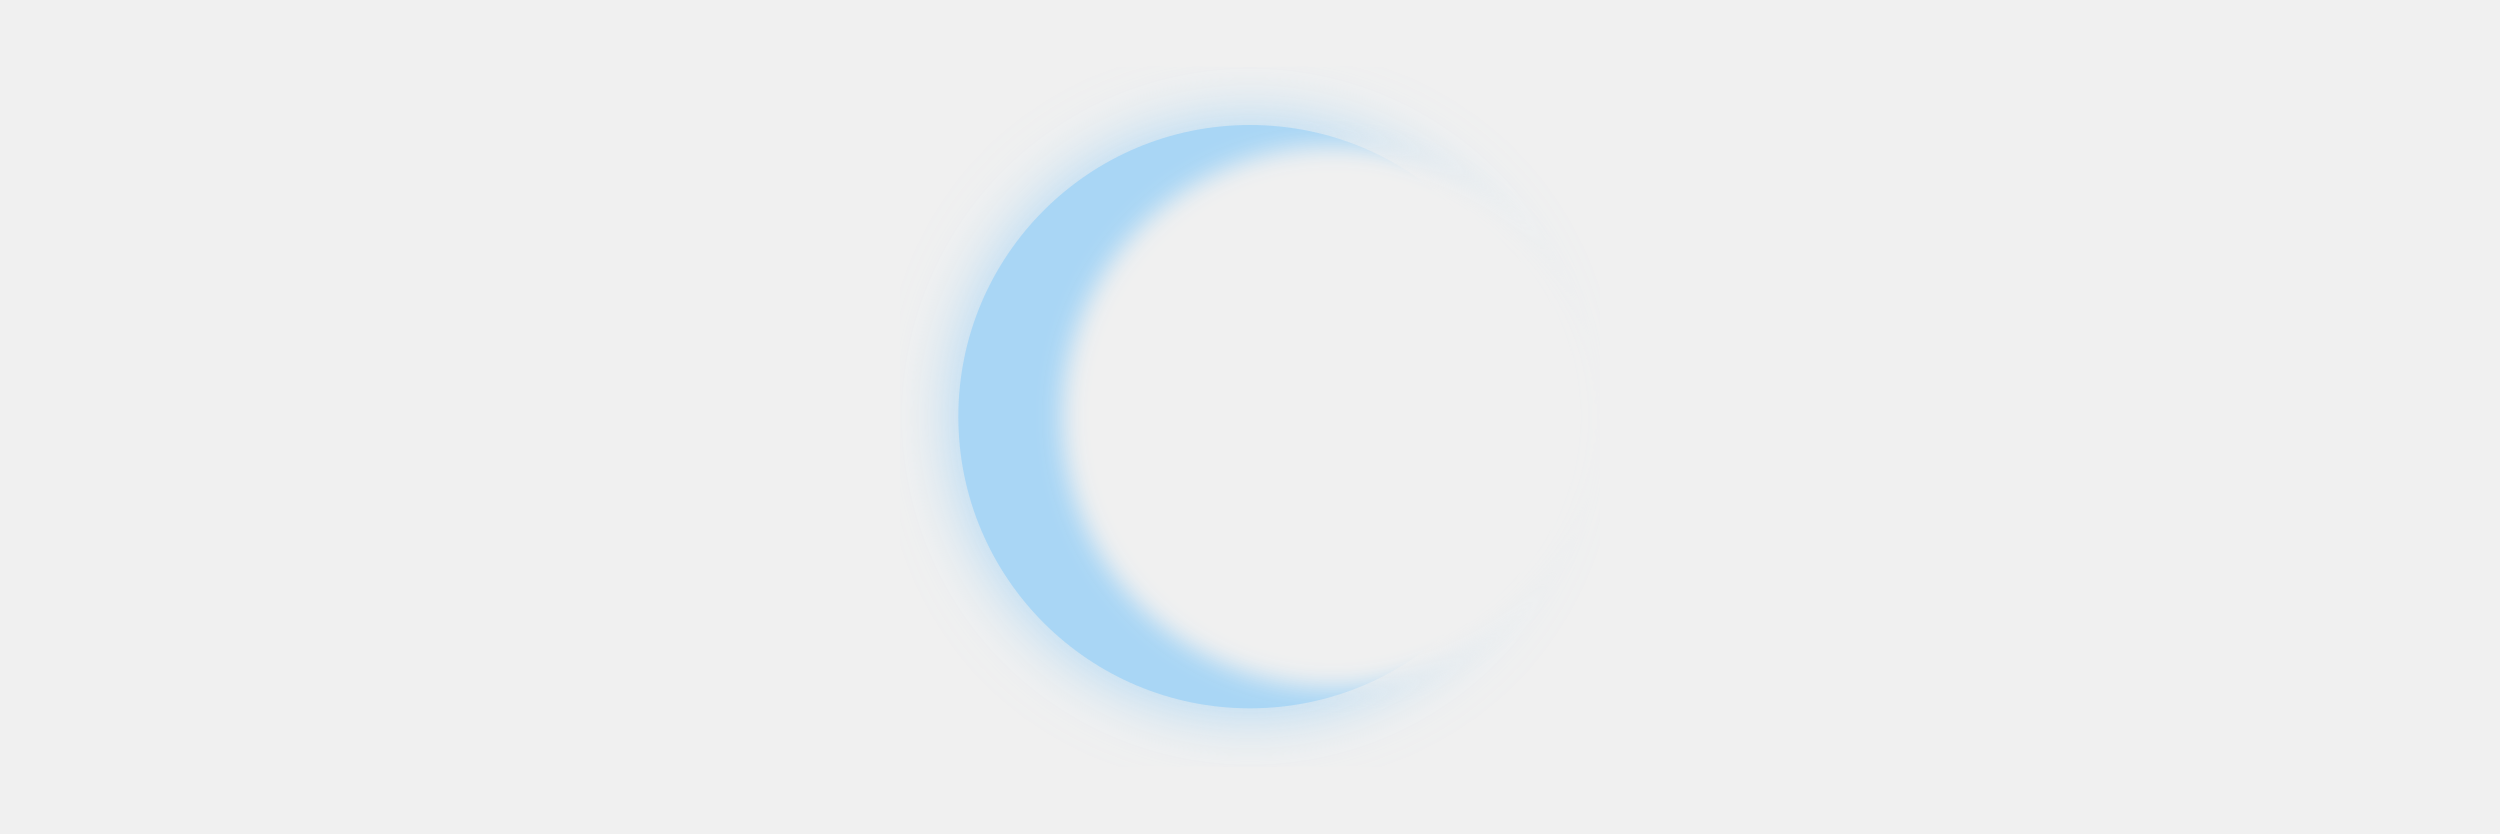
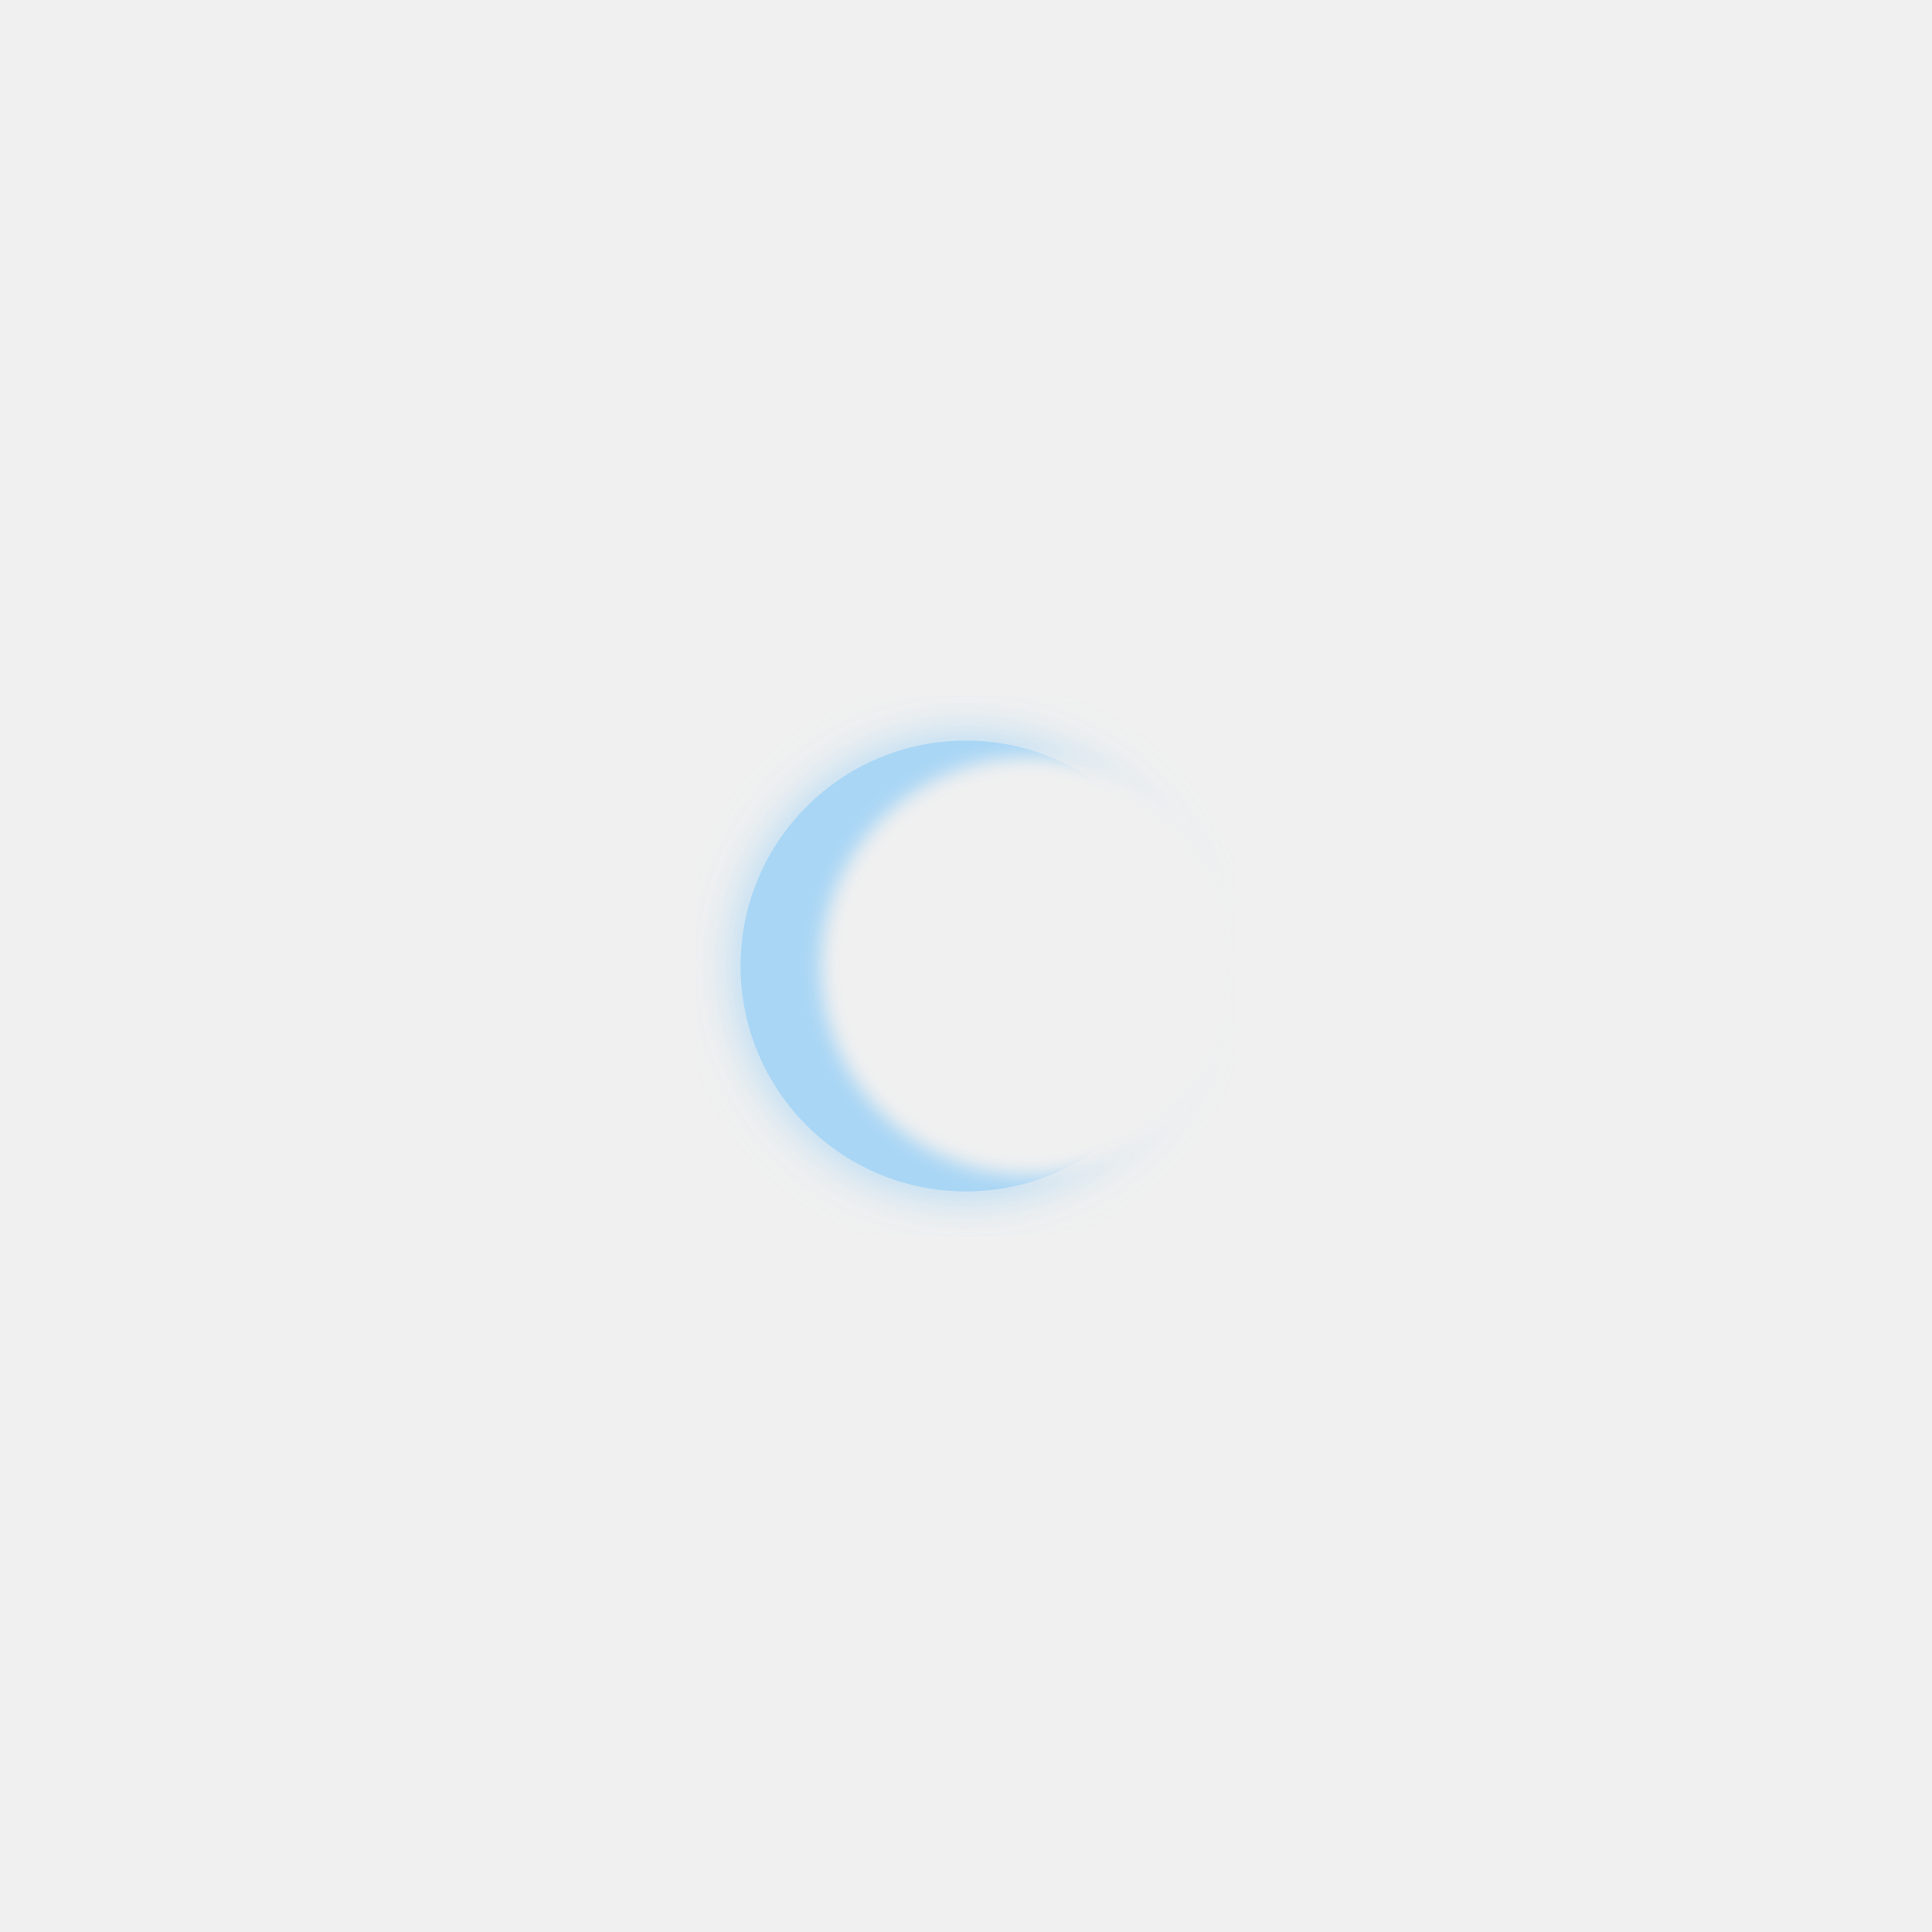
- <svg xmlns="http://www.w3.org/2000/svg" width="600" height="200" viewBox="0 0 600 200">
+ <svg xmlns="http://www.w3.org/2000/svg" width="200" height="200" viewBox="0 0 600 200">
  <defs>
    <filter id="glow" x="-50%" y="-50%" width="200%" height="200%">
      <feGaussianBlur stdDeviation="8" result="blur" />
      <feMerge>
        <feMergeNode in="blur" />
        <feMergeNode in="SourceGraphic" />
      </feMerge>
    </filter>
    <mask id="crescentMask">
      <rect width="600" height="200" fill="white" />
      <circle cx="320" cy="100" r="65" fill="black" style="filter: blur(3px)" />
    </mask>
  </defs>
  <circle cx="300" cy="100" r="70" fill="#A9D6F5" mask="url(#crescentMask)" filter="url(#glow)" />
</svg>
